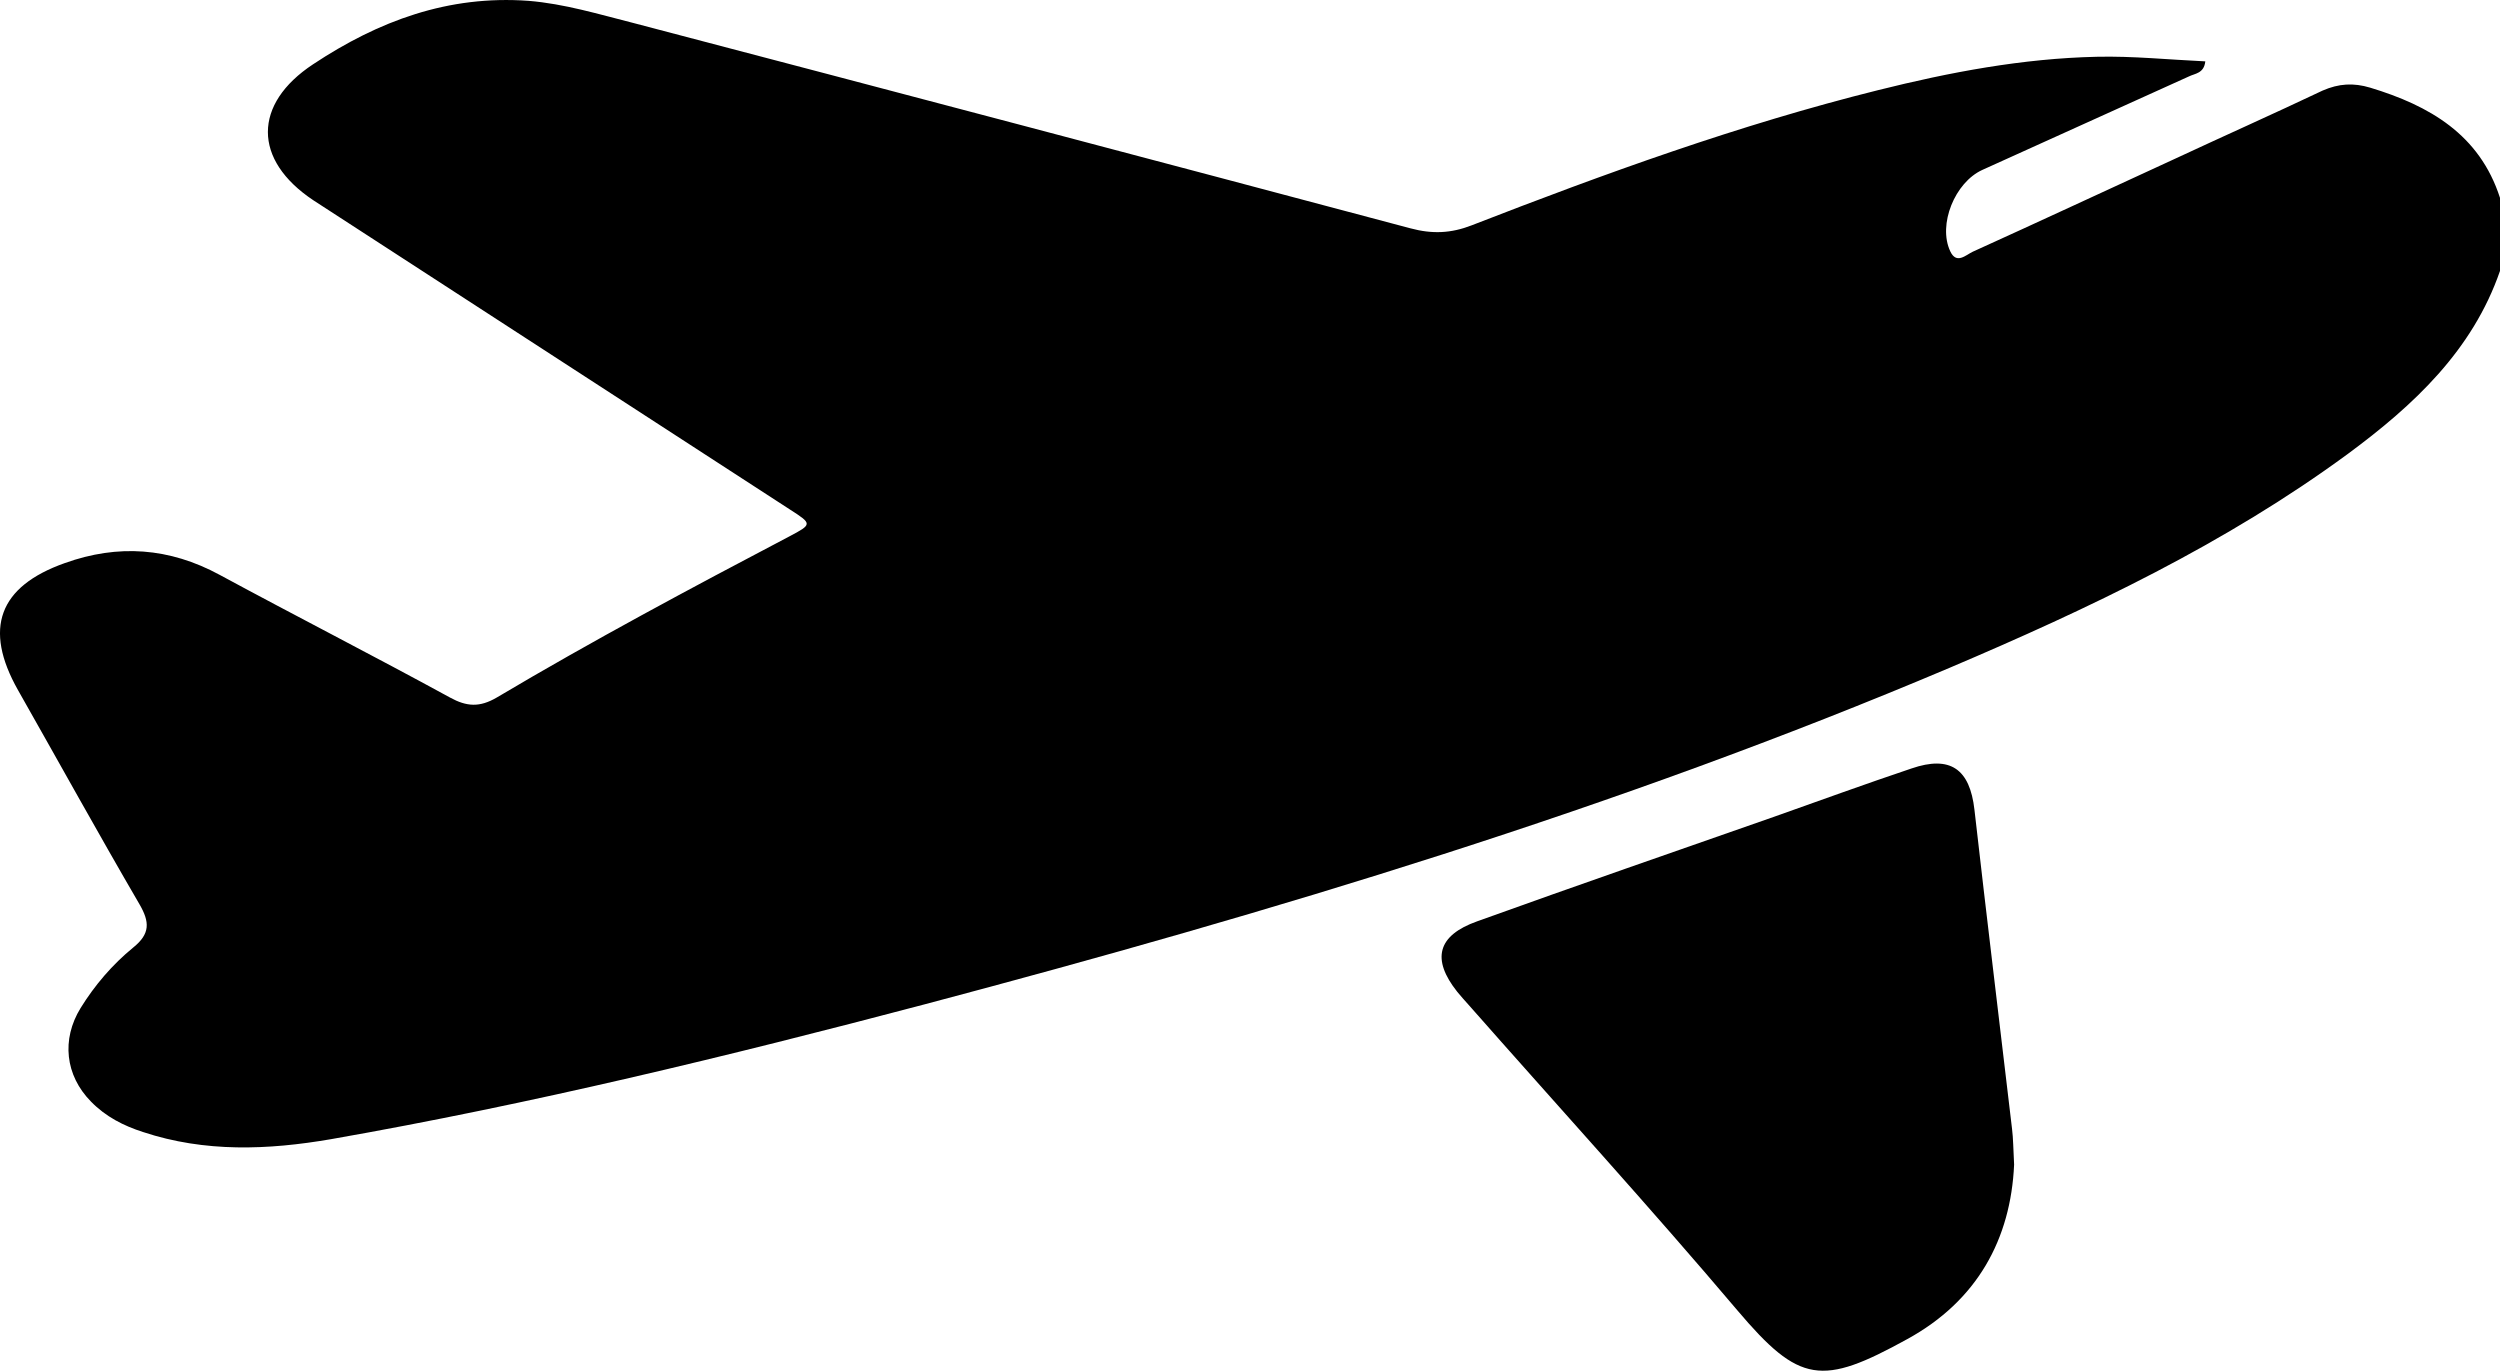
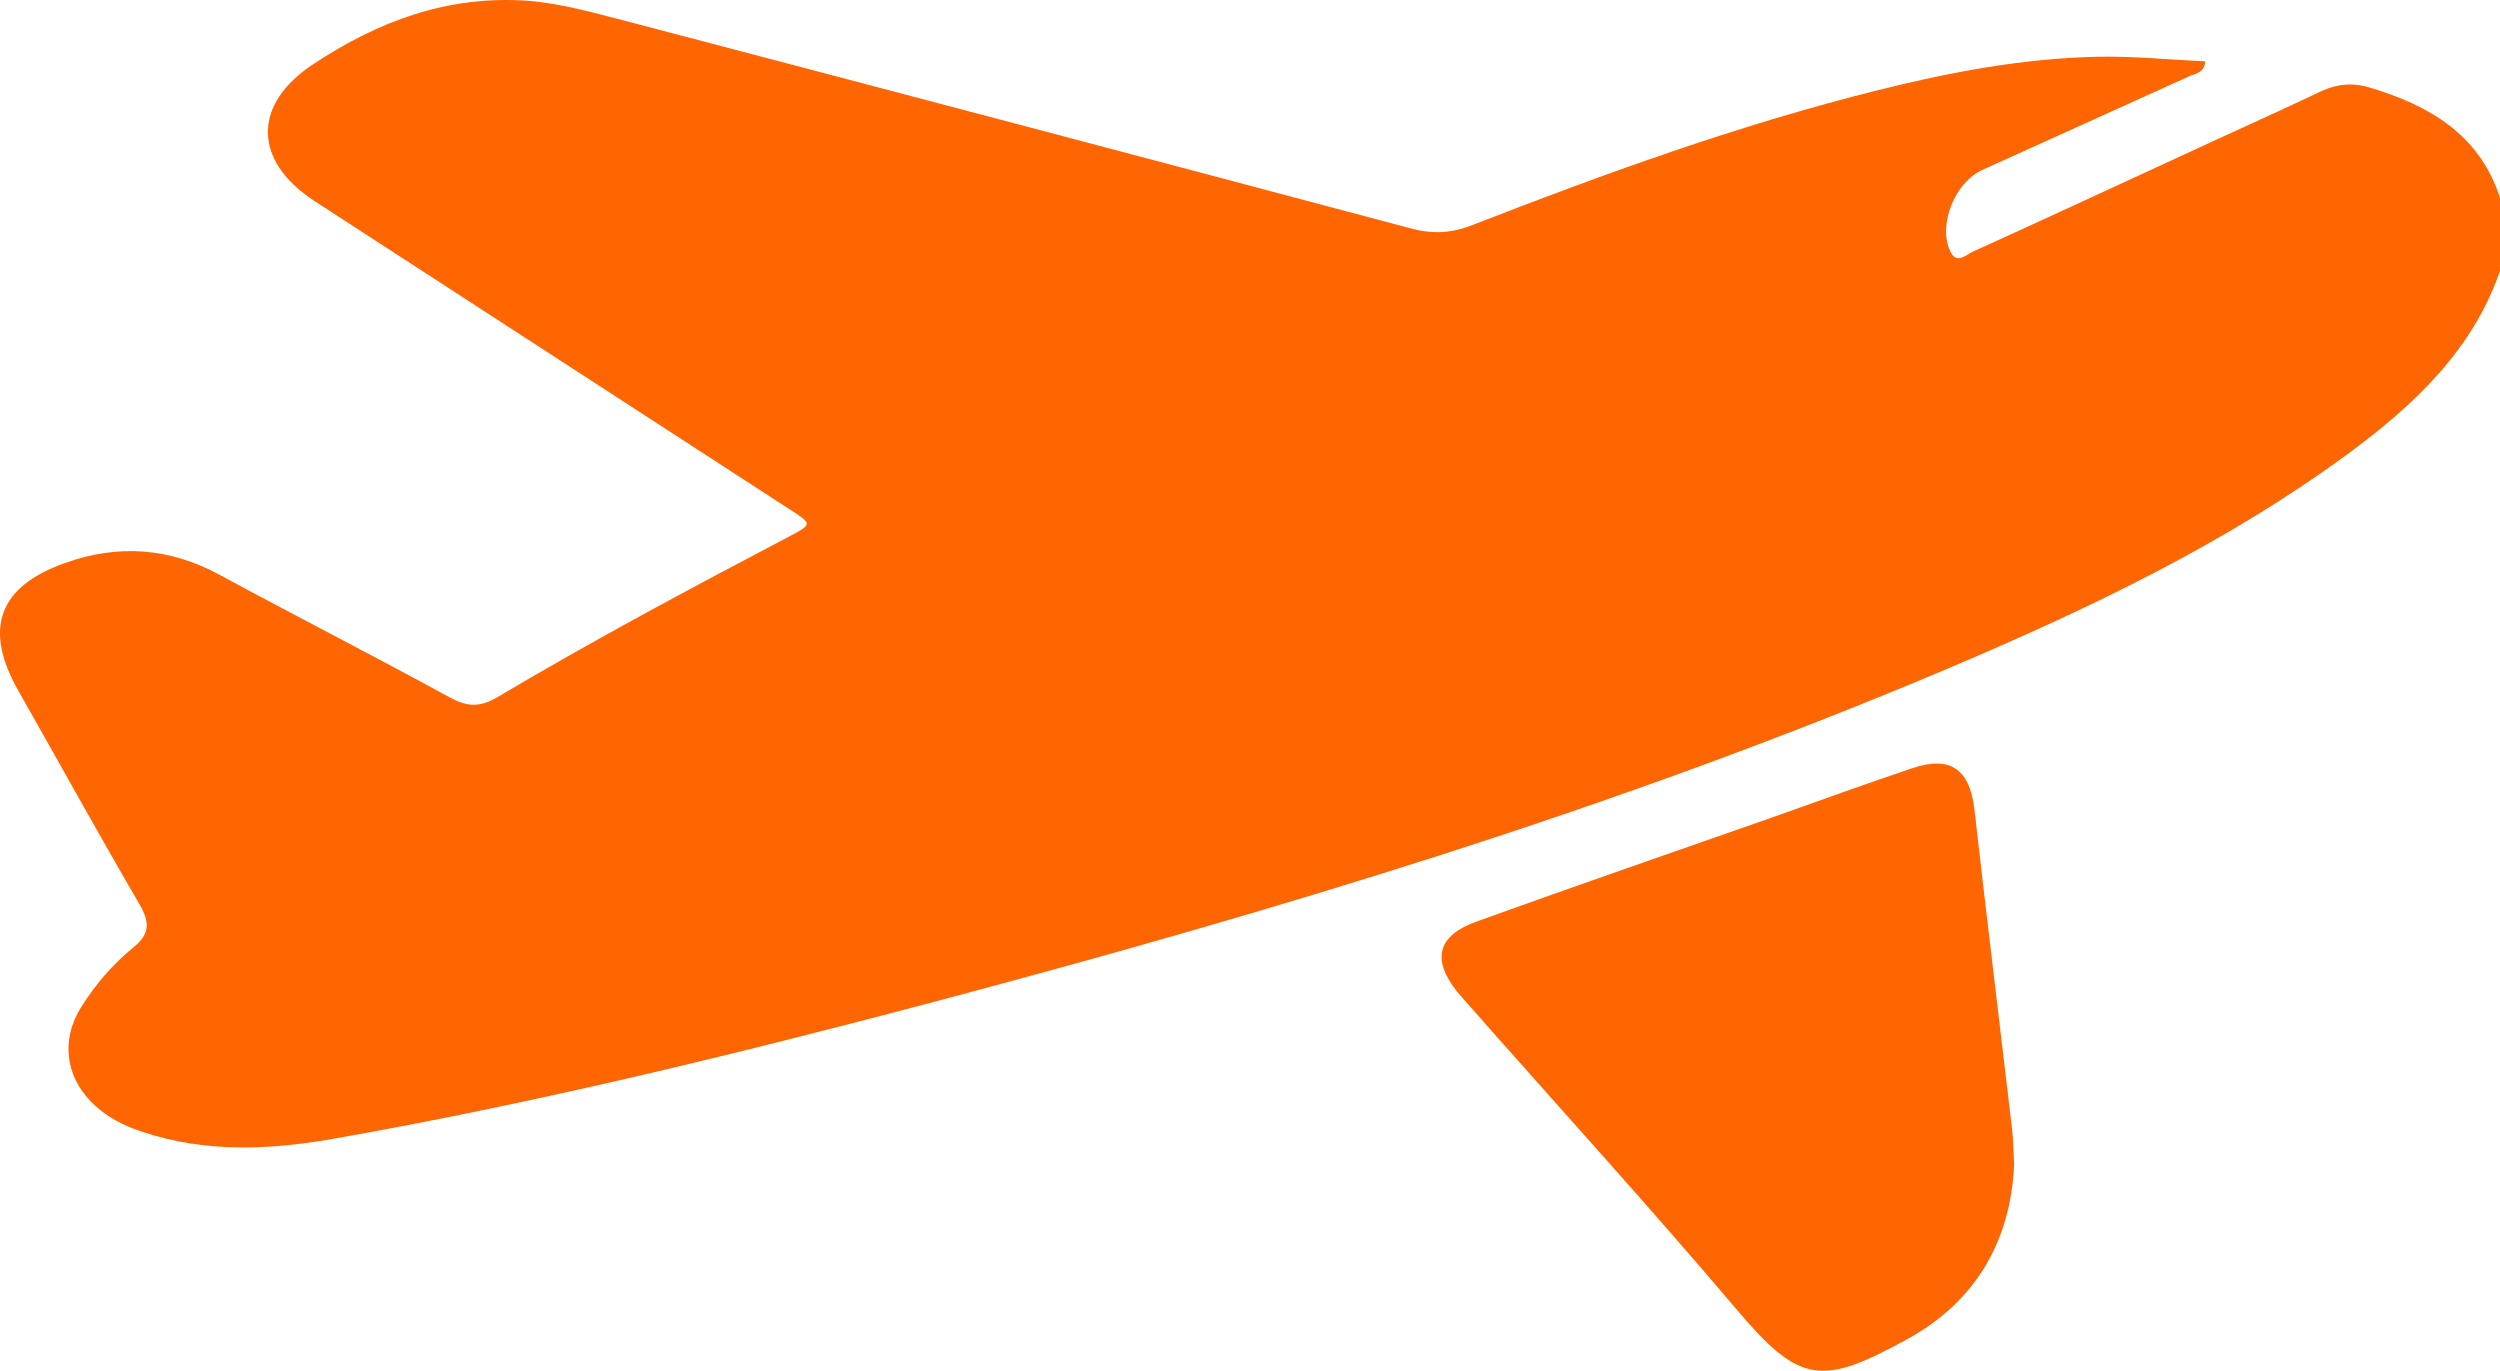
<svg xmlns="http://www.w3.org/2000/svg" version="1.1" id="圖層_1" x="0px" y="0px" viewBox="0 0 59.89 32.84" style="enable-background:new 0 0 59.89 32.84;" xml:space="preserve">
-   <style type="text/css">
- 	.st0{fill:none;stroke:#E7261F;stroke-miterlimit:10;}
- 	.st1{fill:#E7261F;}
- 	.st2{fill:none;stroke:#000000;stroke-width:3;stroke-miterlimit:10;}
- </style>
  <g>
-     <path d="M59.89,6.49c-0.66,1.91-2.07,3.22-3.64,4.38c-2.94,2.16-6.21,3.71-9.55,5.13c-7.96,3.37-16.21,5.85-24.55,8.06   c-4.7,1.24-9.43,2.39-14.22,3.23c-1.51,0.26-3.02,0.32-4.5-0.17c-0.47-0.15-0.9-0.37-1.25-0.73c-0.62-0.63-0.71-1.49-0.25-2.24   c0.34-0.55,0.76-1.04,1.26-1.45c0.41-0.33,0.4-0.61,0.15-1.04c-0.99-1.7-1.94-3.42-2.91-5.13c-0.83-1.47-0.46-2.48,1.12-3.04   c1.28-0.46,2.51-0.37,3.71,0.28c1.83,0.99,3.69,1.94,5.52,2.94c0.4,0.22,0.71,0.24,1.12,0c2.29-1.36,4.65-2.62,7.01-3.86   c0.55-0.29,0.55-0.3,0.02-0.64c-3.81-2.47-7.61-4.94-11.42-7.41C6.05,3.83,6.06,2.49,7.5,1.54c1.57-1.04,3.24-1.66,5.16-1.52   c0.86,0.07,1.68,0.32,2.51,0.53c6.21,1.63,12.42,3.27,18.62,4.92c0.52,0.14,0.97,0.12,1.46-0.07c3.19-1.24,6.41-2.41,9.74-3.24   c1.72-0.43,3.46-0.76,5.24-0.8c0.86-0.02,1.73,0.07,2.6,0.11c-0.03,0.29-0.25,0.29-0.39,0.36c-1.65,0.75-3.3,1.49-4.95,2.24   c-0.66,0.3-1.07,1.31-0.77,1.95c0.15,0.32,0.37,0.09,0.54,0.01c1.61-0.73,3.22-1.48,4.83-2.22c1.18-0.55,2.37-1.08,3.55-1.64   C56.03,2,56.38,1.98,56.78,2.1c1.42,0.43,2.62,1.12,3.11,2.64C59.89,5.32,59.89,5.91,59.89,6.49z" />
-     <path d="M48.25,27.9c-0.08,1.78-0.88,3.26-2.56,4.18c-2.05,1.13-2.58,1.07-4.07-0.69c-2.1-2.48-4.29-4.88-6.44-7.32   c-0.09-0.1-0.18-0.2-0.27-0.31c-0.62-0.78-0.48-1.35,0.48-1.69c2.36-0.85,4.73-1.67,7.1-2.5c1.1-0.39,2.2-0.79,3.3-1.16   c0.93-0.32,1.4,0.01,1.51,0.99c0.29,2.55,0.6,5.09,0.9,7.64C48.23,27.28,48.23,27.53,48.25,27.9z" />
+     <path d="M59.89,6.49c-0.66,1.91-2.07,3.22-3.64,4.38c-2.94,2.16-6.21,3.71-9.55,5.13c-7.96,3.37-16.21,5.85-24.55,8.06   c-4.7,1.24-9.43,2.39-14.22,3.23c-1.51,0.26-3.02,0.32-4.5-0.17c-0.47-0.15-0.9-0.37-1.25-0.73c-0.62-0.63-0.71-1.49-0.25-2.24   c0.34-0.55,0.76-1.04,1.26-1.45c0.41-0.33,0.4-0.61,0.15-1.04c-0.99-1.7-1.94-3.42-2.91-5.13c-0.83-1.47-0.46-2.48,1.12-3.04   c1.28-0.46,2.51-0.37,3.71,0.28c1.83,0.99,3.69,1.94,5.52,2.94c0.4,0.22,0.71,0.24,1.12,0c2.29-1.36,4.65-2.62,7.01-3.86   c0.55-0.29,0.55-0.3,0.02-0.64c-3.81-2.47-7.61-4.94-11.42-7.41C6.05,3.83,6.06,2.49,7.5,1.54c1.57-1.04,3.24-1.66,5.16-1.52   c0.86,0.07,1.68,0.32,2.51,0.53c6.21,1.63,12.42,3.27,18.62,4.92c0.52,0.14,0.97,0.12,1.46-0.07c3.19-1.24,6.41-2.41,9.74-3.24   c1.72-0.43,3.46-0.76,5.24-0.8c0.86-0.02,1.73,0.07,2.6,0.11c-0.03,0.29-0.25,0.29-0.39,0.36c-1.65,0.75-3.3,1.49-4.95,2.24   c-0.66,0.3-1.07,1.31-0.77,1.95c0.15,0.32,0.37,0.09,0.54,0.01c1.61-0.73,3.22-1.48,4.83-2.22c1.18-0.55,2.37-1.08,3.55-1.64   C56.03,2,56.38,1.98,56.78,2.1c1.42,0.43,2.62,1.12,3.11,2.64C59.89,5.32,59.89,5.91,59.89,6.49z" fill="#ff6501" />
+     <path d="M48.25,27.9c-0.08,1.78-0.88,3.26-2.56,4.18c-2.05,1.13-2.58,1.07-4.07-0.69c-2.1-2.48-4.29-4.88-6.44-7.32   c-0.09-0.1-0.18-0.2-0.27-0.31c-0.62-0.78-0.48-1.35,0.48-1.69c2.36-0.85,4.73-1.67,7.1-2.5c1.1-0.39,2.2-0.79,3.3-1.16   c0.93-0.32,1.4,0.01,1.51,0.99c0.29,2.55,0.6,5.09,0.9,7.64C48.23,27.28,48.23,27.53,48.25,27.9z" fill="#ff6501" />
  </g>
</svg>
